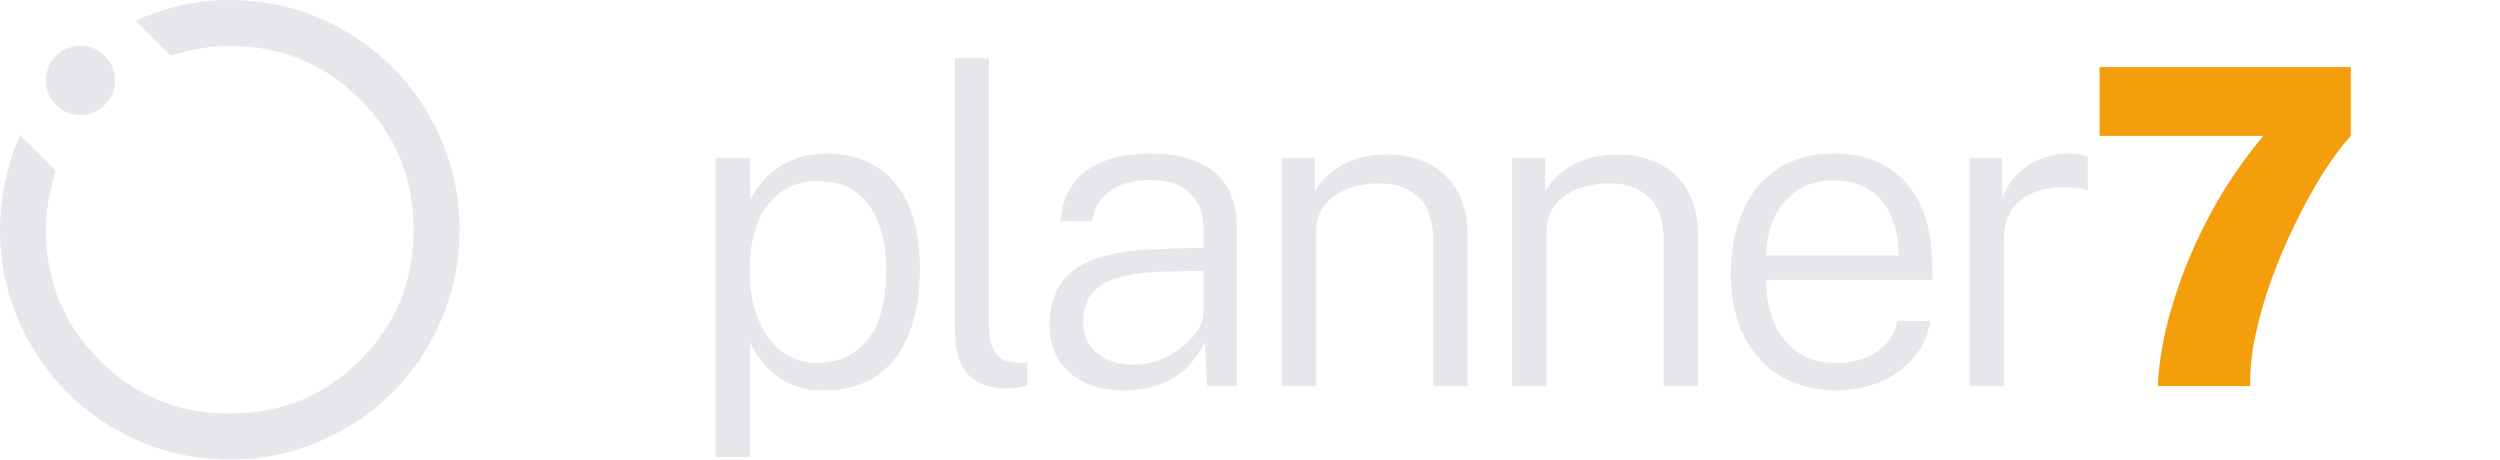
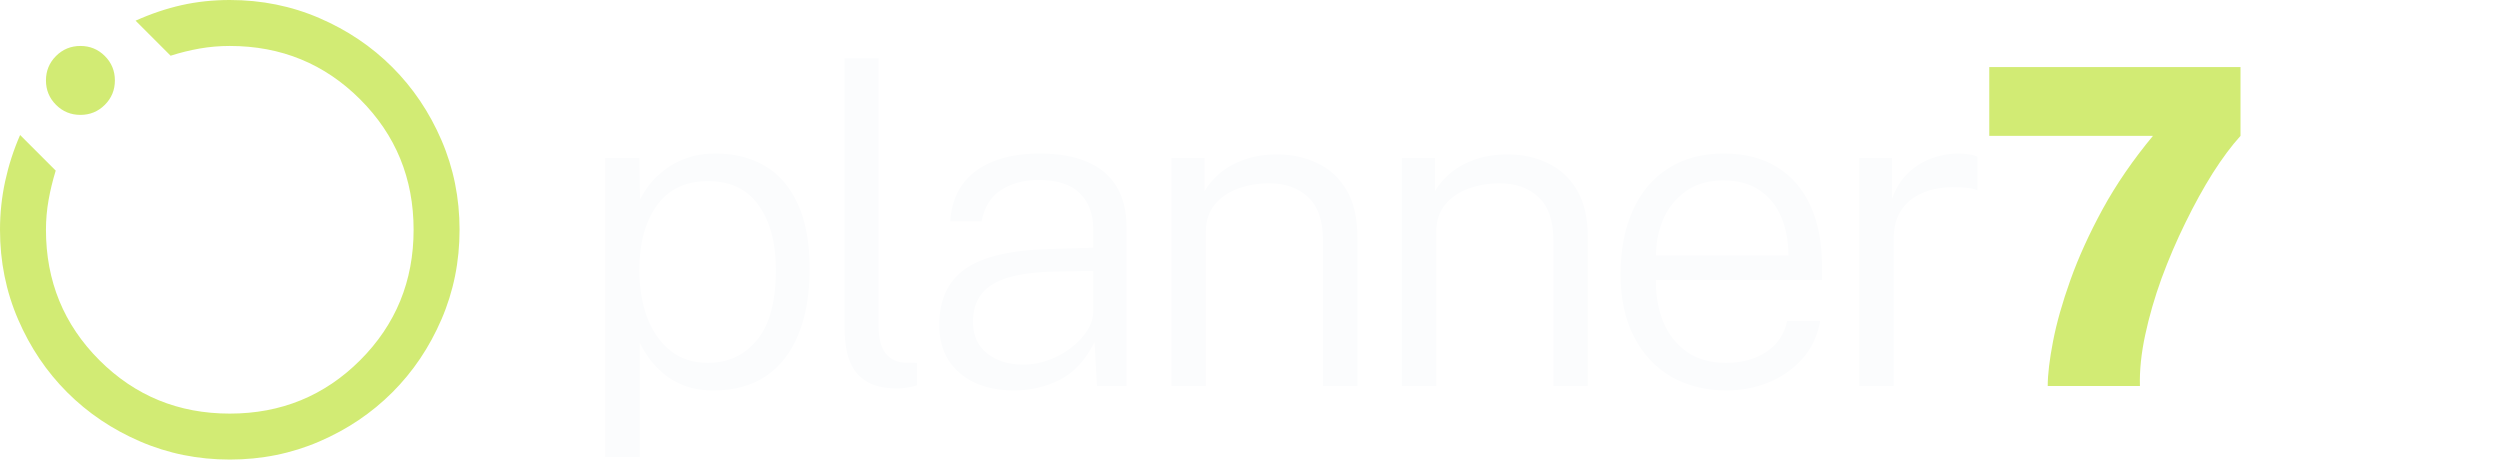
<svg xmlns="http://www.w3.org/2000/svg" width="272" height="50" viewBox="0 0 272 50" fill="none">
-   <path d="M25 50C21.542 50 18.292 49.344 15.25 48.031C12.208 46.719 9.562 44.938 7.312 42.688C5.062 40.438 3.281 37.792 1.969 34.75C0.656 31.708 0 28.458 0 25C0 23.208 0.188 21.448 0.562 19.719C0.938 17.99 1.479 16.312 2.188 14.688L6.062 18.562C5.729 19.646 5.469 20.719 5.281 21.781C5.094 22.844 5 23.917 5 25C5 30.583 6.938 35.312 10.812 39.188C14.688 43.062 19.417 45 25 45C30.583 45 35.312 43.062 39.188 39.188C43.062 35.312 45 30.583 45 25C45 19.417 43.062 14.688 39.188 10.812C35.312 6.938 30.583 5 25 5C23.875 5 22.781 5.094 21.719 5.281C20.656 5.469 19.604 5.729 18.562 6.062L14.75 2.25C16.417 1.5 18.083 0.938 19.75 0.562C21.417 0.188 23.167 0 25 0C28.458 0 31.708 0.656 34.75 1.969C37.792 3.281 40.438 5.062 42.688 7.312C44.938 9.562 46.719 12.208 48.031 15.25C49.344 18.292 50 21.542 50 25C50 28.458 49.344 31.708 48.031 34.75C46.719 37.792 44.938 40.438 42.688 42.688C40.438 44.938 37.792 46.719 34.75 48.031C31.708 49.344 28.458 50 25 50V50M8.75 12.5C7.708 12.5 6.823 12.135 6.094 11.406C5.365 10.677 5 9.792 5 8.75C5 7.708 5.365 6.823 6.094 6.094C6.823 5.365 7.708 5 8.75 5C9.792 5 10.677 5.365 11.406 6.094C12.135 6.823 12.5 7.708 12.5 8.75C12.5 9.792 12.135 10.677 11.406 11.406C10.677 12.135 9.792 12.5 8.75 12.5V12.5M25 25V25V25V25V25V25V25V25V25V25" fill="#E5E7EB" />
-   <path d="M77.84 49.728V17.184H81.56L81.632 21.72C81.872 21.224 82.208 20.688 82.64 20.112C83.088 19.536 83.648 18.992 84.32 18.48C84.992 17.952 85.784 17.528 86.696 17.208C87.624 16.872 88.688 16.704 89.888 16.704C91.904 16.704 93.68 17.152 95.216 18.048C96.752 18.944 97.944 20.32 98.792 22.176C99.656 24.032 100.088 26.384 100.088 29.232C100.088 32.016 99.68 34.4 98.864 36.384C98.064 38.352 96.888 39.864 95.336 40.92C93.784 41.96 91.888 42.48 89.648 42.48C88.448 42.48 87.4 42.312 86.504 41.976C85.608 41.64 84.84 41.2 84.2 40.656C83.56 40.112 83.032 39.552 82.616 38.976C82.2 38.384 81.864 37.824 81.608 37.296V49.728H77.84ZM89.024 39.48C91.216 39.48 92.992 38.656 94.352 37.008C95.728 35.36 96.416 32.816 96.416 29.376C96.416 26.432 95.792 24.088 94.544 22.344C93.312 20.584 91.472 19.704 89.024 19.704C86.592 19.704 84.736 20.592 83.456 22.368C82.192 24.144 81.56 26.48 81.56 29.376C81.56 31.264 81.84 32.976 82.4 34.512C82.976 36.032 83.816 37.24 84.92 38.136C86.024 39.032 87.392 39.48 89.024 39.48ZM109.701 42.264C108.517 42.264 107.541 42.096 106.773 41.76C106.021 41.408 105.429 40.928 104.997 40.32C104.581 39.712 104.293 39.016 104.133 38.232C103.973 37.448 103.893 36.624 103.893 35.76V6.336H107.589V35.448C107.589 36.808 107.845 37.808 108.357 38.448C108.869 39.072 109.541 39.408 110.373 39.456L111.765 39.48V41.928C111.413 42.04 111.053 42.12 110.685 42.168C110.317 42.232 109.989 42.264 109.701 42.264ZM122.326 42.48C120.71 42.48 119.286 42.2 118.054 41.64C116.838 41.064 115.886 40.248 115.198 39.192C114.526 38.136 114.19 36.864 114.19 35.376C114.19 32.624 115.134 30.584 117.022 29.256C118.91 27.928 121.958 27.208 126.166 27.096L130.942 26.952V24.888C130.942 23.272 130.454 21.984 129.478 21.024C128.502 20.048 126.99 19.568 124.942 19.584C123.406 19.584 122.07 19.944 120.934 20.664C119.814 21.368 119.102 22.504 118.798 24.072H115.39C115.486 22.52 115.918 21.2 116.686 20.112C117.47 19.008 118.574 18.168 119.998 17.592C121.422 17 123.126 16.704 125.11 16.704C127.174 16.704 128.902 17.008 130.294 17.616C131.702 18.208 132.766 19.104 133.486 20.304C134.206 21.488 134.566 22.96 134.566 24.72V42H131.35L131.086 37.224C130.094 39.192 128.83 40.56 127.294 41.328C125.774 42.096 124.118 42.48 122.326 42.48ZM123.382 39.672C124.262 39.672 125.15 39.512 126.046 39.192C126.942 38.872 127.758 38.432 128.494 37.872C129.23 37.312 129.822 36.688 130.27 36C130.718 35.312 130.942 34.608 130.942 33.888V29.472L126.958 29.544C124.862 29.576 123.142 29.784 121.798 30.168C120.454 30.552 119.462 31.144 118.822 31.944C118.182 32.728 117.862 33.76 117.862 35.04C117.862 36.496 118.374 37.632 119.398 38.448C120.422 39.264 121.75 39.672 123.382 39.672ZM139.452 42V17.184H143.052V20.808C143.468 20.088 144.036 19.424 144.756 18.816C145.492 18.208 146.38 17.72 147.42 17.352C148.476 16.984 149.661 16.8 150.973 16.8C152.572 16.8 154.028 17.12 155.34 17.76C156.668 18.384 157.725 19.36 158.509 20.688C159.293 22.016 159.684 23.72 159.684 25.8V42H155.941V26.136C155.941 24.024 155.405 22.464 154.332 21.456C153.261 20.448 151.845 19.944 150.085 19.944C148.884 19.944 147.756 20.136 146.7 20.52C145.644 20.904 144.796 21.488 144.156 22.272C143.516 23.056 143.196 24.04 143.196 25.224V42H139.452ZM164.521 42V17.184H168.121V20.808C168.537 20.088 169.105 19.424 169.825 18.816C170.561 18.208 171.449 17.72 172.489 17.352C173.545 16.984 174.729 16.8 176.041 16.8C177.641 16.8 179.097 17.12 180.409 17.76C181.737 18.384 182.793 19.36 183.577 20.688C184.361 22.016 184.753 23.72 184.753 25.8V42H181.009V26.136C181.009 24.024 180.473 22.464 179.401 21.456C178.329 20.448 176.913 19.944 175.153 19.944C173.953 19.944 172.825 20.136 171.769 20.52C170.713 20.904 169.865 21.488 169.225 22.272C168.585 23.056 168.265 24.04 168.265 25.224V42H164.521ZM199.862 42.48C197.59 42.48 195.582 41.984 193.838 40.992C192.11 39.984 190.758 38.536 189.782 36.648C188.806 34.76 188.318 32.488 188.318 29.832C188.318 27.192 188.758 24.888 189.638 22.92C190.518 20.936 191.798 19.408 193.478 18.336C195.158 17.248 197.182 16.704 199.55 16.704C201.838 16.704 203.774 17.2 205.358 18.192C206.942 19.168 208.15 20.568 208.982 22.392C209.814 24.216 210.23 26.392 210.23 28.92V30.456H192.158C192.142 32.12 192.406 33.632 192.95 34.992C193.51 36.352 194.358 37.44 195.494 38.256C196.63 39.072 198.062 39.48 199.79 39.48C201.486 39.48 202.942 39.088 204.158 38.304C205.374 37.504 206.134 36.376 206.438 34.92H210.038C209.734 36.584 209.07 37.976 208.046 39.096C207.022 40.216 205.79 41.064 204.35 41.64C202.926 42.2 201.43 42.48 199.862 42.48ZM192.182 27.792H206.582C206.582 26.256 206.326 24.872 205.814 23.64C205.302 22.408 204.518 21.432 203.462 20.712C202.422 19.992 201.102 19.632 199.502 19.632C197.822 19.632 196.438 20.04 195.35 20.856C194.262 21.656 193.454 22.68 192.926 23.928C192.414 25.176 192.166 26.464 192.182 27.792ZM214.284 42V17.184H217.836V21.672C218.252 20.504 218.836 19.56 219.588 18.84C220.356 18.104 221.212 17.568 222.156 17.232C223.116 16.88 224.084 16.704 225.06 16.704C225.46 16.704 225.852 16.736 226.236 16.8C226.62 16.848 226.924 16.936 227.148 17.064V20.712C226.892 20.584 226.548 20.496 226.116 20.448C225.7 20.4 225.348 20.376 225.06 20.376C224.18 20.328 223.324 20.392 222.492 20.568C221.66 20.744 220.9 21.056 220.212 21.504C219.54 21.952 219.004 22.552 218.604 23.304C218.22 24.056 218.028 24.976 218.028 26.064V42H214.284Z" fill="#E5E7EB" />
-   <path d="M234.792 42C234.792 40.752 234.984 39.136 235.368 37.152C235.752 35.152 236.384 32.92 237.264 30.456C238.144 27.992 239.312 25.424 240.768 22.752C242.24 20.064 244.064 17.408 246.24 14.784H228.432V7.296H255.768V14.784C254.792 15.856 253.784 17.208 252.744 18.84C251.72 20.472 250.728 22.272 249.768 24.24C248.808 26.192 247.944 28.208 247.176 30.288C246.424 32.368 245.832 34.416 245.4 36.432C244.968 38.432 244.776 40.288 244.824 42H234.792Z" fill="#F59E0B" />
+   <path d="M25 50C21.542 50 18.292 49.344 15.25 48.031C12.208 46.719 9.562 44.938 7.312 42.688C5.062 40.438 3.281 37.792 1.969 34.75C0.656 31.708 0 28.458 0 25C0 23.208 0.188 21.448 0.562 19.719C0.938 17.99 1.479 16.312 2.188 14.688L6.062 18.562C5.729 19.646 5.469 20.719 5.281 21.781C5.094 22.844 5 23.917 5 25C5 30.583 6.938 35.312 10.812 39.188C14.688 43.062 19.417 45 25 45C30.583 45 35.312 43.062 39.188 39.188C43.062 35.312 45 30.583 45 25C45 19.417 43.062 14.688 39.188 10.812C35.312 6.938 30.583 5 25 5C23.875 5 22.781 5.094 21.719 5.281C20.656 5.469 19.604 5.729 18.562 6.062L14.75 2.25C16.417 1.5 18.083 0.938 19.75 0.562C21.417 0.188 23.167 0 25 0C28.458 0 31.708 0.656 34.75 1.969C37.792 3.281 40.438 5.062 42.688 7.312C44.938 9.562 46.719 12.208 48.031 15.25C49.344 18.292 50 21.542 50 25C50 28.458 49.344 31.708 48.031 34.75C46.719 37.792 44.938 40.438 42.688 42.688C40.438 44.938 37.792 46.719 34.75 48.031C31.708 49.344 28.458 50 25 50V50M8.75 12.5C7.708 12.5 6.823 12.135 6.094 11.406C5.365 10.677 5 9.792 5 8.75C5 7.708 5.365 6.823 6.094 6.094C6.823 5.365 7.708 5 8.75 5C9.792 5 10.677 5.365 11.406 6.094C12.135 6.823 12.5 7.708 12.5 8.75C12.5 9.792 12.135 10.677 11.406 11.406C10.677 12.135 9.792 12.5 8.75 12.5V12.5M25 25V25V25V25V25V25V25V25V25V25" fill="#D2EB74" />
+   <path transform="translate(-12 0)" d="M77.84 49.728V17.184H81.56L81.632 21.72C81.872 21.224 82.208 20.688 82.64 20.112C83.088 19.536 83.648 18.992 84.32 18.48C84.992 17.952 85.784 17.528 86.696 17.208C87.624 16.872 88.688 16.704 89.888 16.704C91.904 16.704 93.68 17.152 95.216 18.048C96.752 18.944 97.944 20.32 98.792 22.176C99.656 24.032 100.088 26.384 100.088 29.232C100.088 32.016 99.68 34.4 98.864 36.384C98.064 38.352 96.888 39.864 95.336 40.92C93.784 41.96 91.888 42.48 89.648 42.48C88.448 42.48 87.4 42.312 86.504 41.976C85.608 41.64 84.84 41.2 84.2 40.656C83.56 40.112 83.032 39.552 82.616 38.976C82.2 38.384 81.864 37.824 81.608 37.296V49.728H77.84ZM89.024 39.48C91.216 39.48 92.992 38.656 94.352 37.008C95.728 35.36 96.416 32.816 96.416 29.376C96.416 26.432 95.792 24.088 94.544 22.344C93.312 20.584 91.472 19.704 89.024 19.704C86.592 19.704 84.736 20.592 83.456 22.368C82.192 24.144 81.56 26.48 81.56 29.376C81.56 31.264 81.84 32.976 82.4 34.512C82.976 36.032 83.816 37.24 84.92 38.136C86.024 39.032 87.392 39.48 89.024 39.48ZM109.701 42.264C108.517 42.264 107.541 42.096 106.773 41.76C106.021 41.408 105.429 40.928 104.997 40.32C104.581 39.712 104.293 39.016 104.133 38.232C103.973 37.448 103.893 36.624 103.893 35.76V6.336H107.589V35.448C107.589 36.808 107.845 37.808 108.357 38.448C108.869 39.072 109.541 39.408 110.373 39.456L111.765 39.48V41.928C111.413 42.04 111.053 42.12 110.685 42.168C110.317 42.232 109.989 42.264 109.701 42.264ZM122.326 42.48C120.71 42.48 119.286 42.2 118.054 41.64C116.838 41.064 115.886 40.248 115.198 39.192C114.526 38.136 114.19 36.864 114.19 35.376C114.19 32.624 115.134 30.584 117.022 29.256C118.91 27.928 121.958 27.208 126.166 27.096L130.942 26.952V24.888C130.942 23.272 130.454 21.984 129.478 21.024C128.502 20.048 126.99 19.568 124.942 19.584C123.406 19.584 122.07 19.944 120.934 20.664C119.814 21.368 119.102 22.504 118.798 24.072H115.39C115.486 22.52 115.918 21.2 116.686 20.112C117.47 19.008 118.574 18.168 119.998 17.592C121.422 17 123.126 16.704 125.11 16.704C127.174 16.704 128.902 17.008 130.294 17.616C131.702 18.208 132.766 19.104 133.486 20.304C134.206 21.488 134.566 22.96 134.566 24.72V42H131.35L131.086 37.224C130.094 39.192 128.83 40.56 127.294 41.328C125.774 42.096 124.118 42.48 122.326 42.48ZM123.382 39.672C124.262 39.672 125.15 39.512 126.046 39.192C126.942 38.872 127.758 38.432 128.494 37.872C129.23 37.312 129.822 36.688 130.27 36C130.718 35.312 130.942 34.608 130.942 33.888V29.472L126.958 29.544C124.862 29.576 123.142 29.784 121.798 30.168C120.454 30.552 119.462 31.144 118.822 31.944C118.182 32.728 117.862 33.76 117.862 35.04C117.862 36.496 118.374 37.632 119.398 38.448C120.422 39.264 121.75 39.672 123.382 39.672ZM139.452 42V17.184H143.052V20.808C143.468 20.088 144.036 19.424 144.756 18.816C145.492 18.208 146.38 17.72 147.42 17.352C148.476 16.984 149.661 16.8 150.973 16.8C152.572 16.8 154.028 17.12 155.34 17.76C156.668 18.384 157.725 19.36 158.509 20.688C159.293 22.016 159.684 23.72 159.684 25.8V42H155.941V26.136C155.941 24.024 155.405 22.464 154.332 21.456C153.261 20.448 151.845 19.944 150.085 19.944C148.884 19.944 147.756 20.136 146.7 20.52C145.644 20.904 144.796 21.488 144.156 22.272C143.516 23.056 143.196 24.04 143.196 25.224V42H139.452ZM164.521 42V17.184H168.121V20.808C168.537 20.088 169.105 19.424 169.825 18.816C170.561 18.208 171.449 17.72 172.489 17.352C173.545 16.984 174.729 16.8 176.041 16.8C177.641 16.8 179.097 17.12 180.409 17.76C181.737 18.384 182.793 19.36 183.577 20.688C184.361 22.016 184.753 23.72 184.753 25.8V42H181.009V26.136C181.009 24.024 180.473 22.464 179.401 21.456C178.329 20.448 176.913 19.944 175.153 19.944C173.953 19.944 172.825 20.136 171.769 20.52C170.713 20.904 169.865 21.488 169.225 22.272C168.585 23.056 168.265 24.04 168.265 25.224V42H164.521ZM199.862 42.48C197.59 42.48 195.582 41.984 193.838 40.992C192.11 39.984 190.758 38.536 189.782 36.648C188.806 34.76 188.318 32.488 188.318 29.832C188.318 27.192 188.758 24.888 189.638 22.92C190.518 20.936 191.798 19.408 193.478 18.336C195.158 17.248 197.182 16.704 199.55 16.704C201.838 16.704 203.774 17.2 205.358 18.192C206.942 19.168 208.15 20.568 208.982 22.392C209.814 24.216 210.23 26.392 210.23 28.92V30.456H192.158C192.142 32.12 192.406 33.632 192.95 34.992C193.51 36.352 194.358 37.44 195.494 38.256C196.63 39.072 198.062 39.48 199.79 39.48C201.486 39.48 202.942 39.088 204.158 38.304C205.374 37.504 206.134 36.376 206.438 34.92H210.038C209.734 36.584 209.07 37.976 208.046 39.096C207.022 40.216 205.79 41.064 204.35 41.64C202.926 42.2 201.43 42.48 199.862 42.48ZM192.182 27.792H206.582C206.582 26.256 206.326 24.872 205.814 23.64C205.302 22.408 204.518 21.432 203.462 20.712C202.422 19.992 201.102 19.632 199.502 19.632C197.822 19.632 196.438 20.04 195.35 20.856C194.262 21.656 193.454 22.68 192.926 23.928C192.414 25.176 192.166 26.464 192.182 27.792ZM214.284 42V17.184H217.836V21.672C218.252 20.504 218.836 19.56 219.588 18.84C220.356 18.104 221.212 17.568 222.156 17.232C223.116 16.88 224.084 16.704 225.06 16.704C225.46 16.704 225.852 16.736 226.236 16.8C226.62 16.848 226.924 16.936 227.148 17.064V20.712C226.892 20.584 226.548 20.496 226.116 20.448C225.7 20.4 225.348 20.376 225.06 20.376C224.18 20.328 223.324 20.392 222.492 20.568C221.66 20.744 220.9 21.056 220.212 21.504C219.54 21.952 219.004 22.552 218.604 23.304C218.22 24.056 218.028 24.976 218.028 26.064V42H214.284Z" fill="#FBFCFD" />
+   <path transform="translate(-12 0)" d="M234.792 42C234.792 40.752 234.984 39.136 235.368 37.152C235.752 35.152 236.384 32.92 237.264 30.456C238.144 27.992 239.312 25.424 240.768 22.752C242.24 20.064 244.064 17.408 246.24 14.784H228.432V7.296H255.768V14.784C254.792 15.856 253.784 17.208 252.744 18.84C251.72 20.472 250.728 22.272 249.768 24.24C248.808 26.192 247.944 28.208 247.176 30.288C246.424 32.368 245.832 34.416 245.4 36.432C244.968 38.432 244.776 40.288 244.824 42H234.792Z" fill="#D2EB74" />
</svg>
